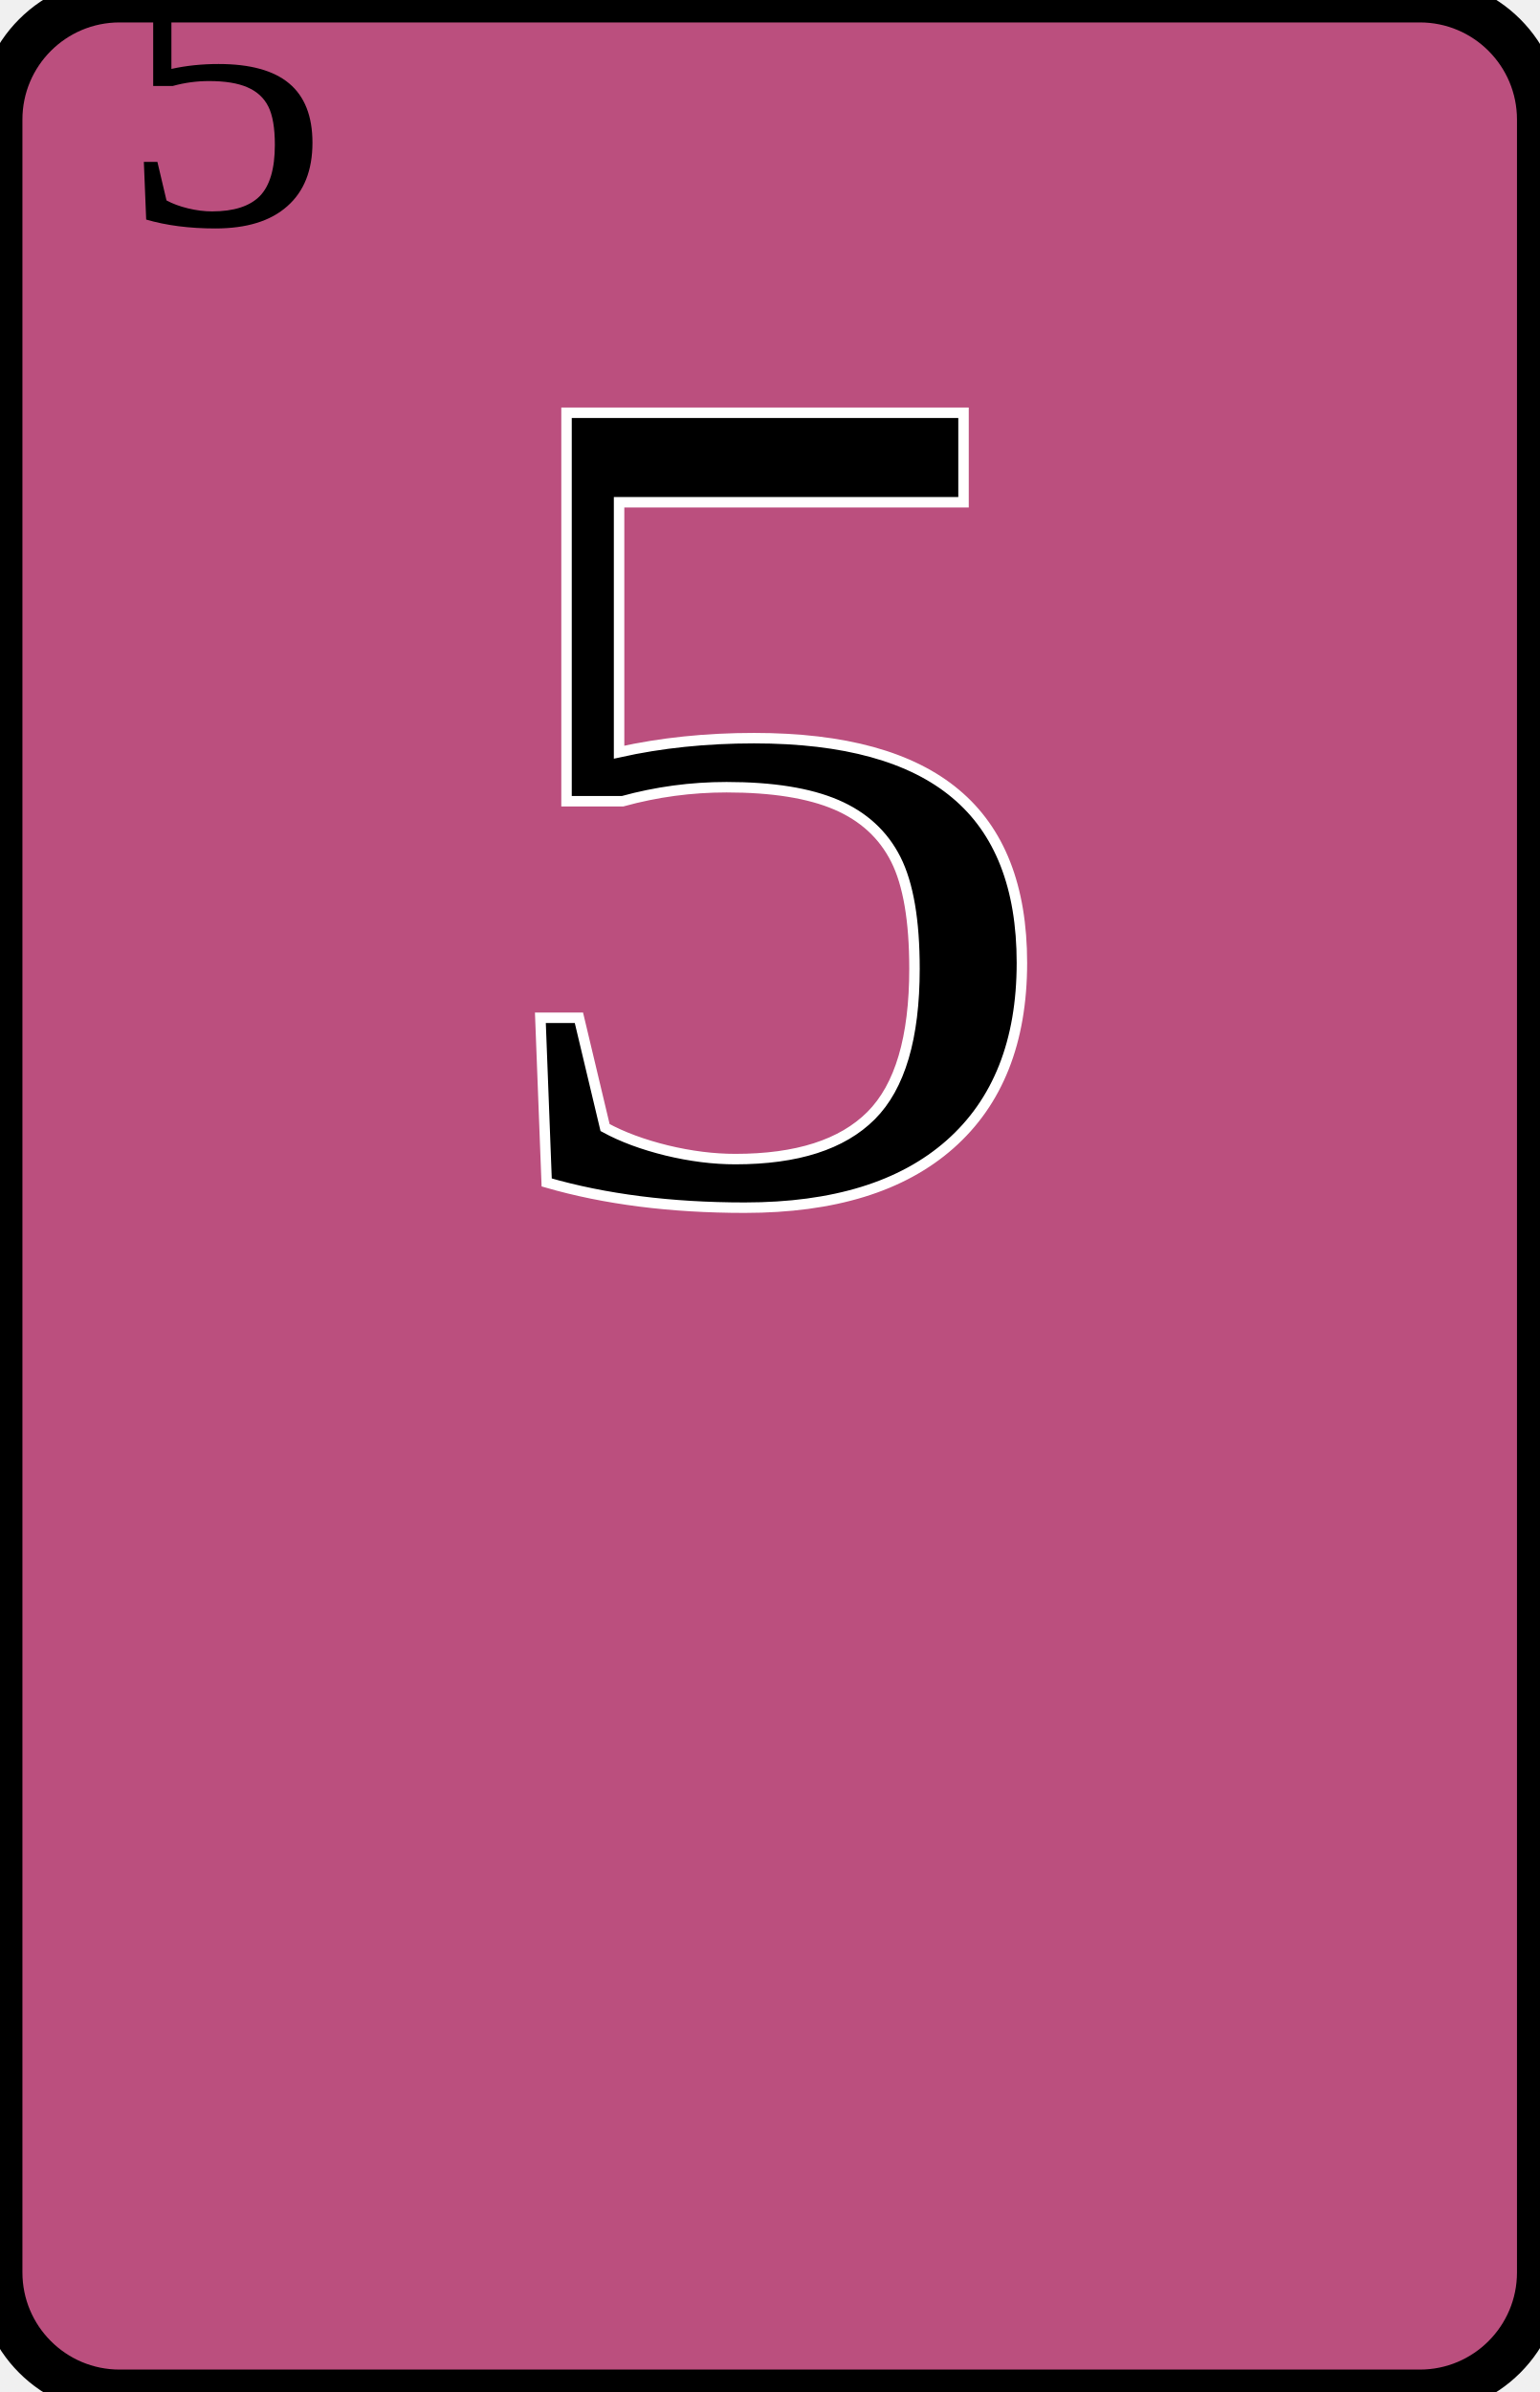
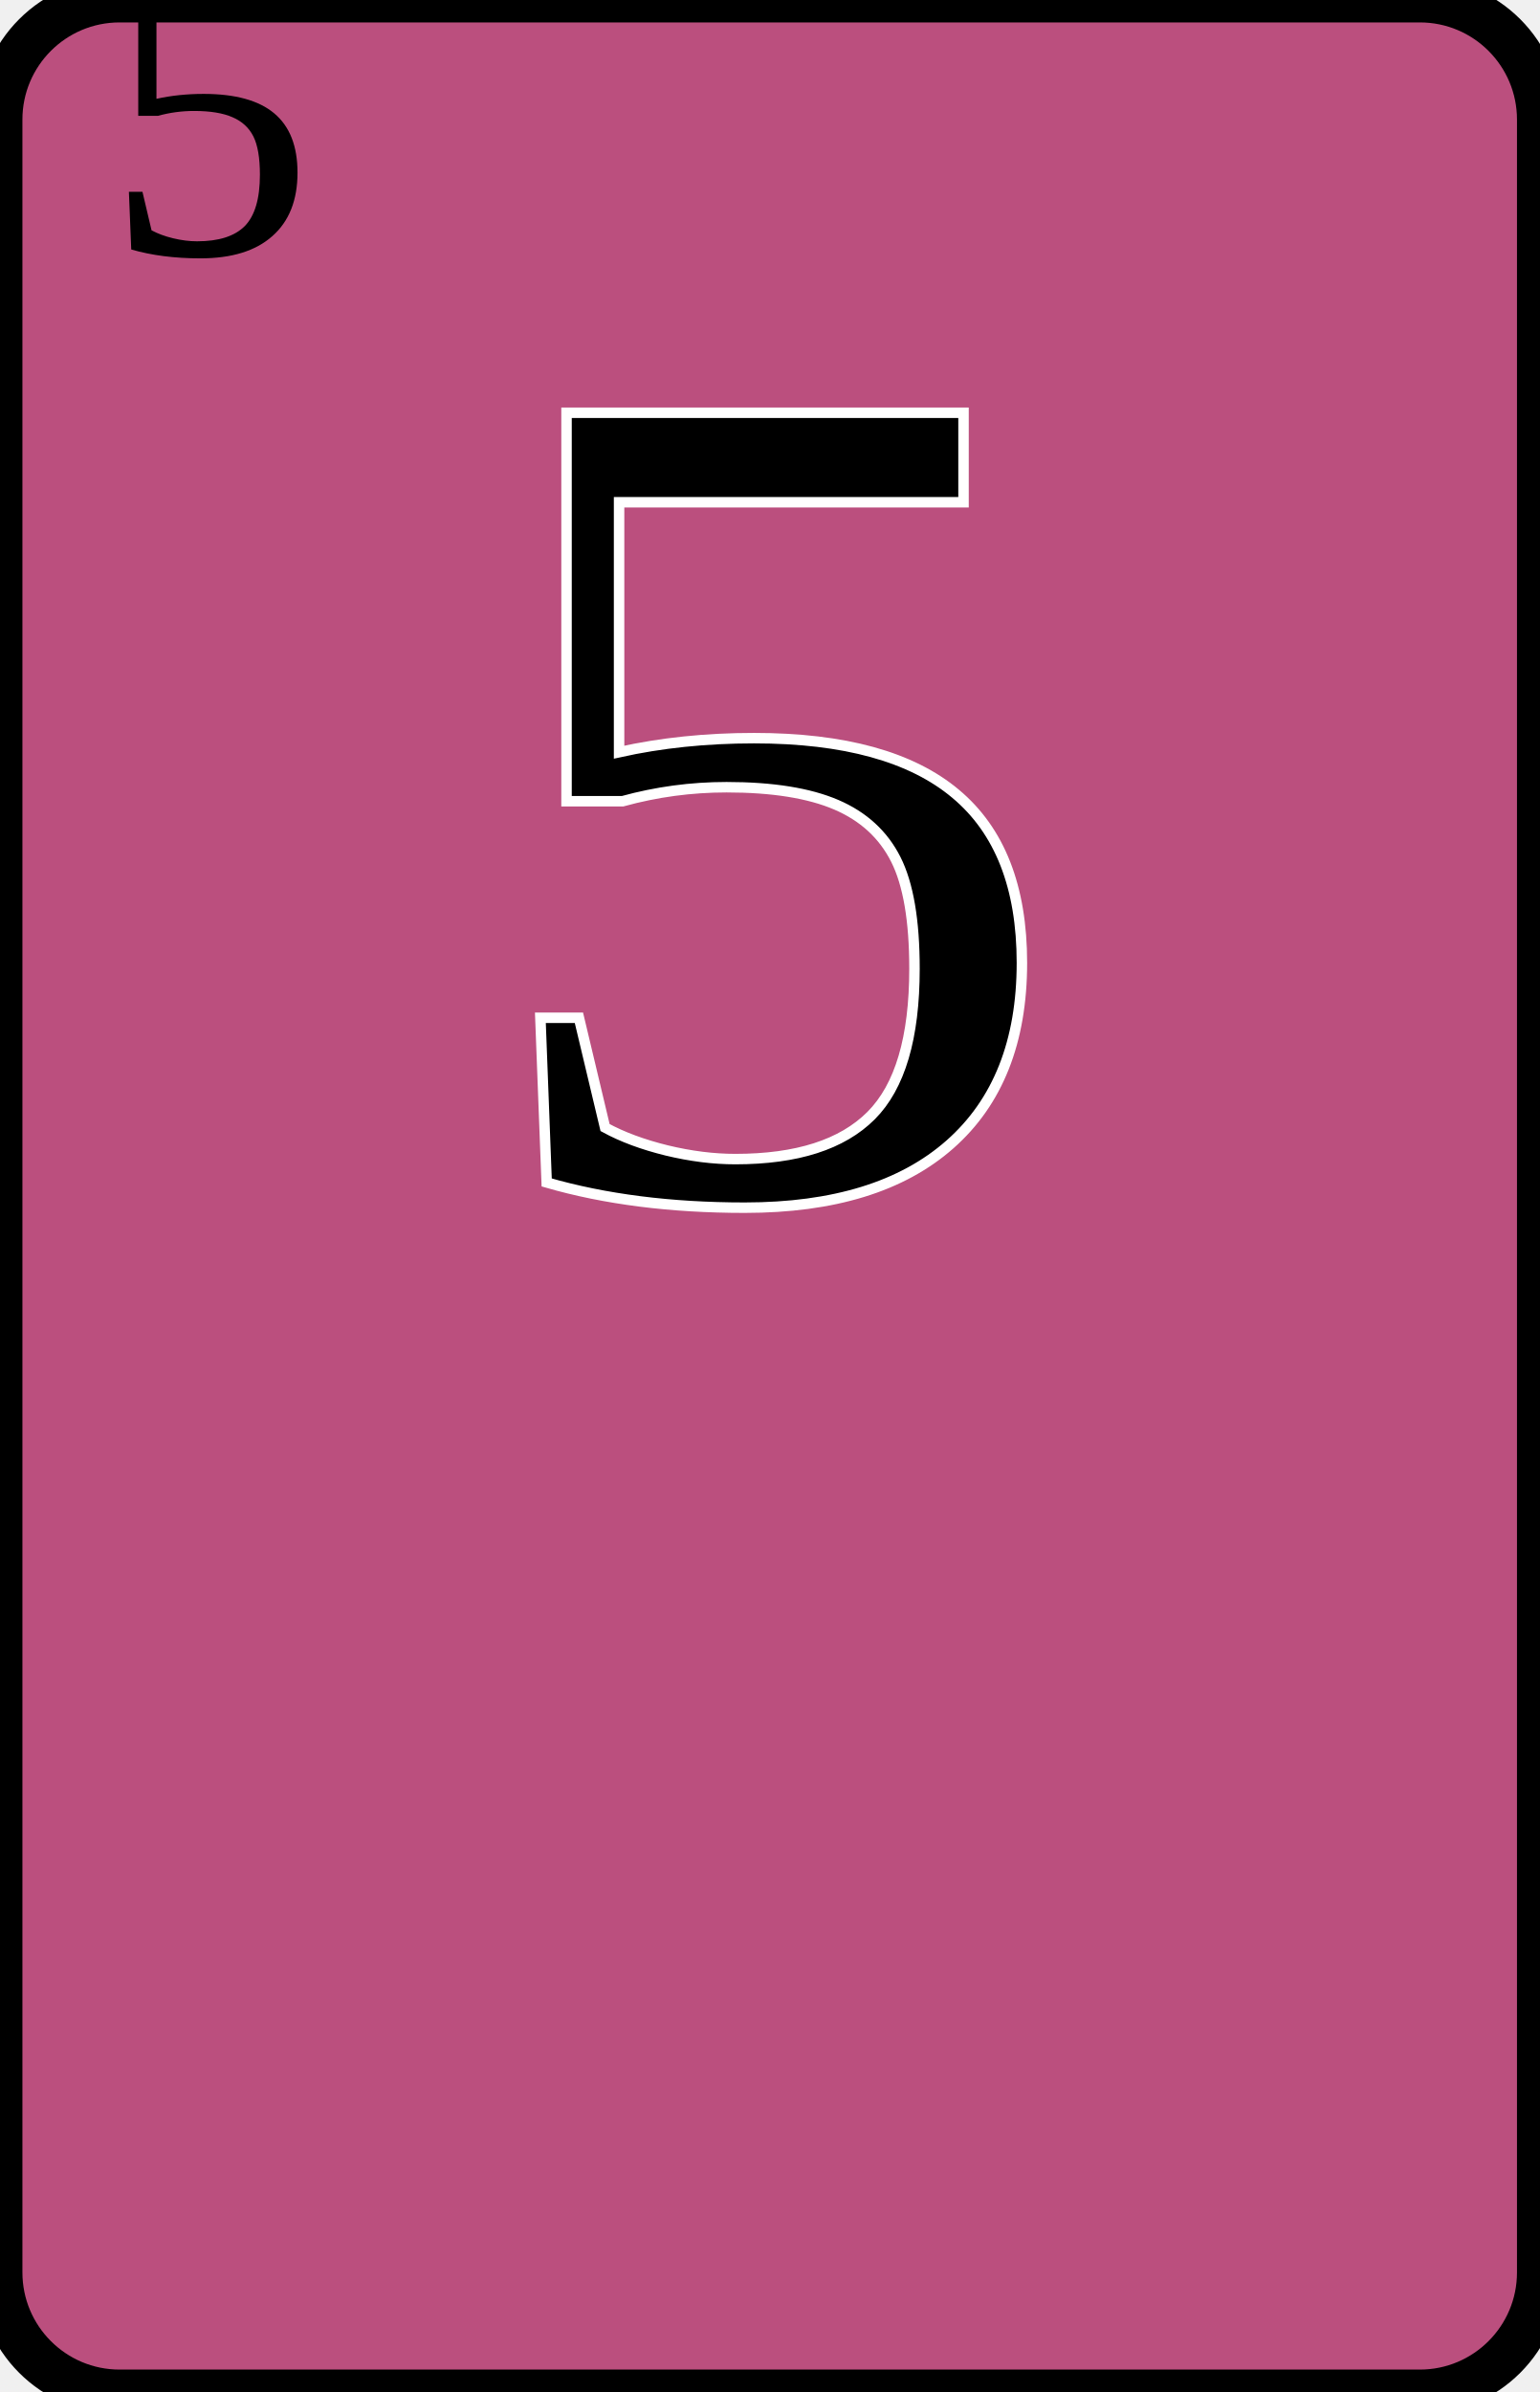
<svg xmlns="http://www.w3.org/2000/svg" viewBox="0 0 103 160">
  <rect width="103" height="160" fill="#BB4F7E" stroke-width="3" stroke="#000000" rx="8" />
  <text x="51.5" y="80.0" fill="#000000" stroke="#FFFFFF" font-size="80" text-anchor="middle" alignment-baseline="middle" stroke-width=".7">5</text>
-   <text x="15" y="15" fill="#000000" font-size="28" text-anchor="middle" alignment-baseline="middle">5</text>
+   <text x="14" y="17" fill="#000000" font-size="28" text-anchor="middle" alignment-baseline="middle">5</text>
</svg>
